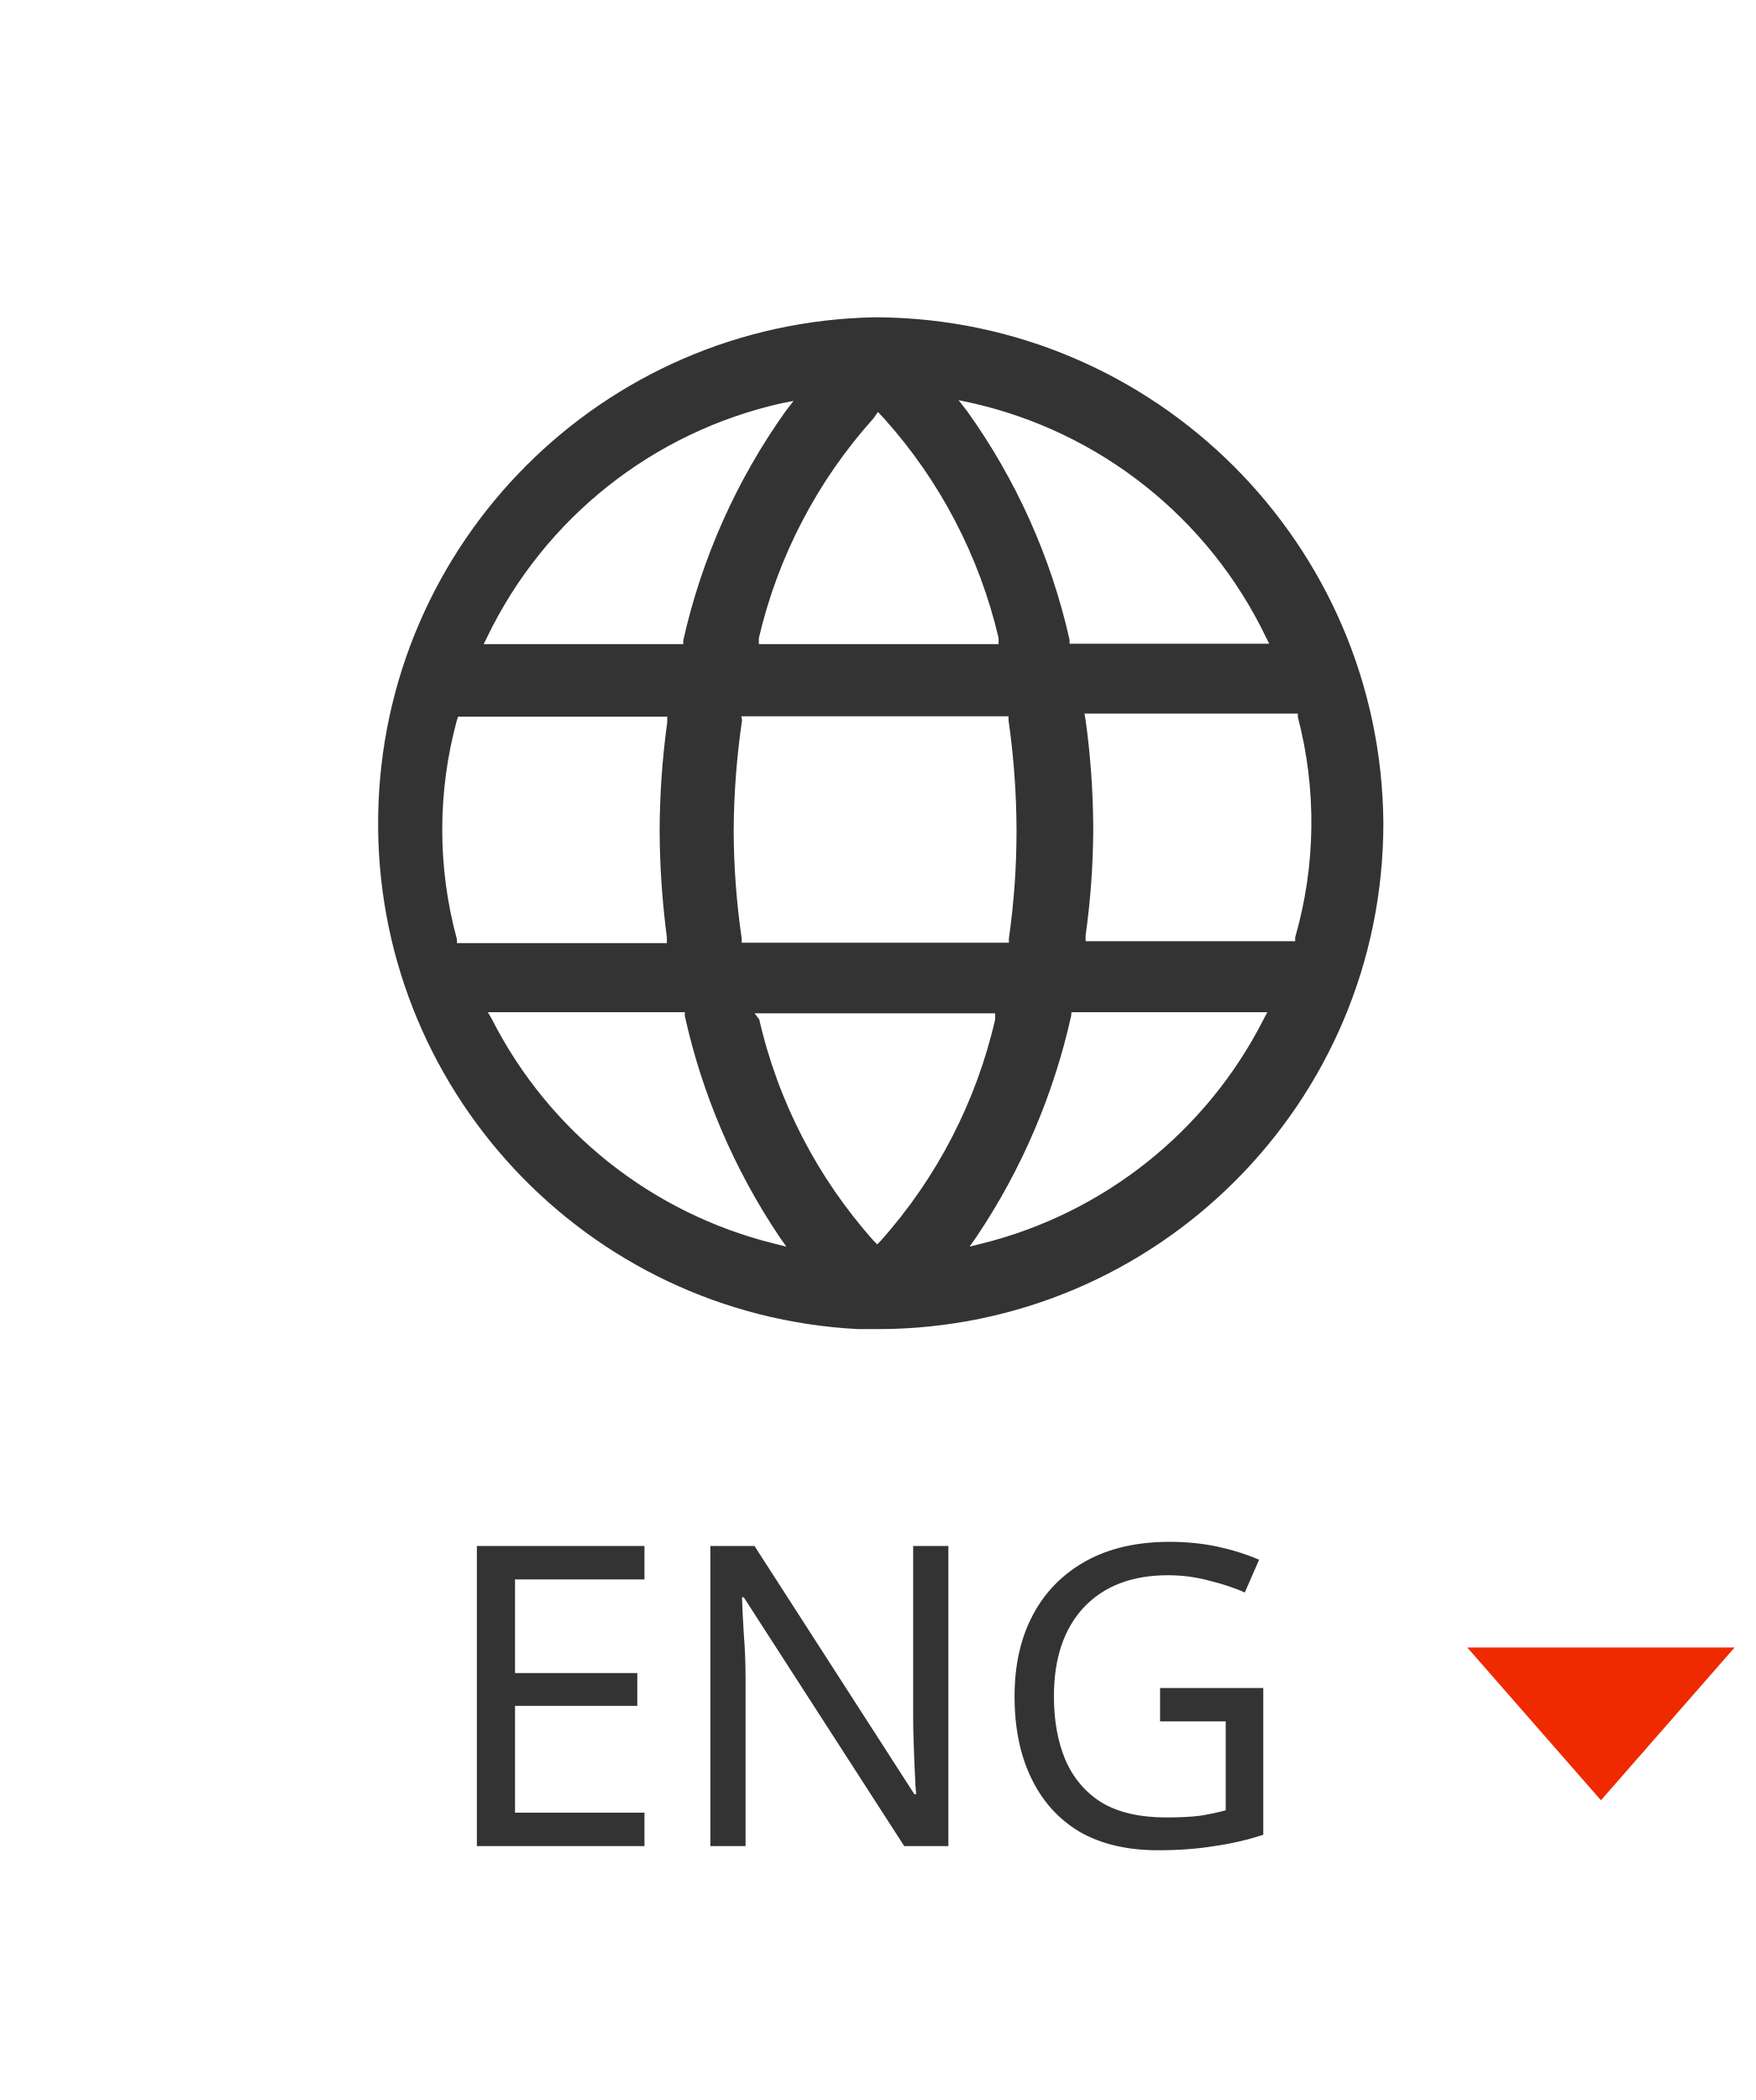
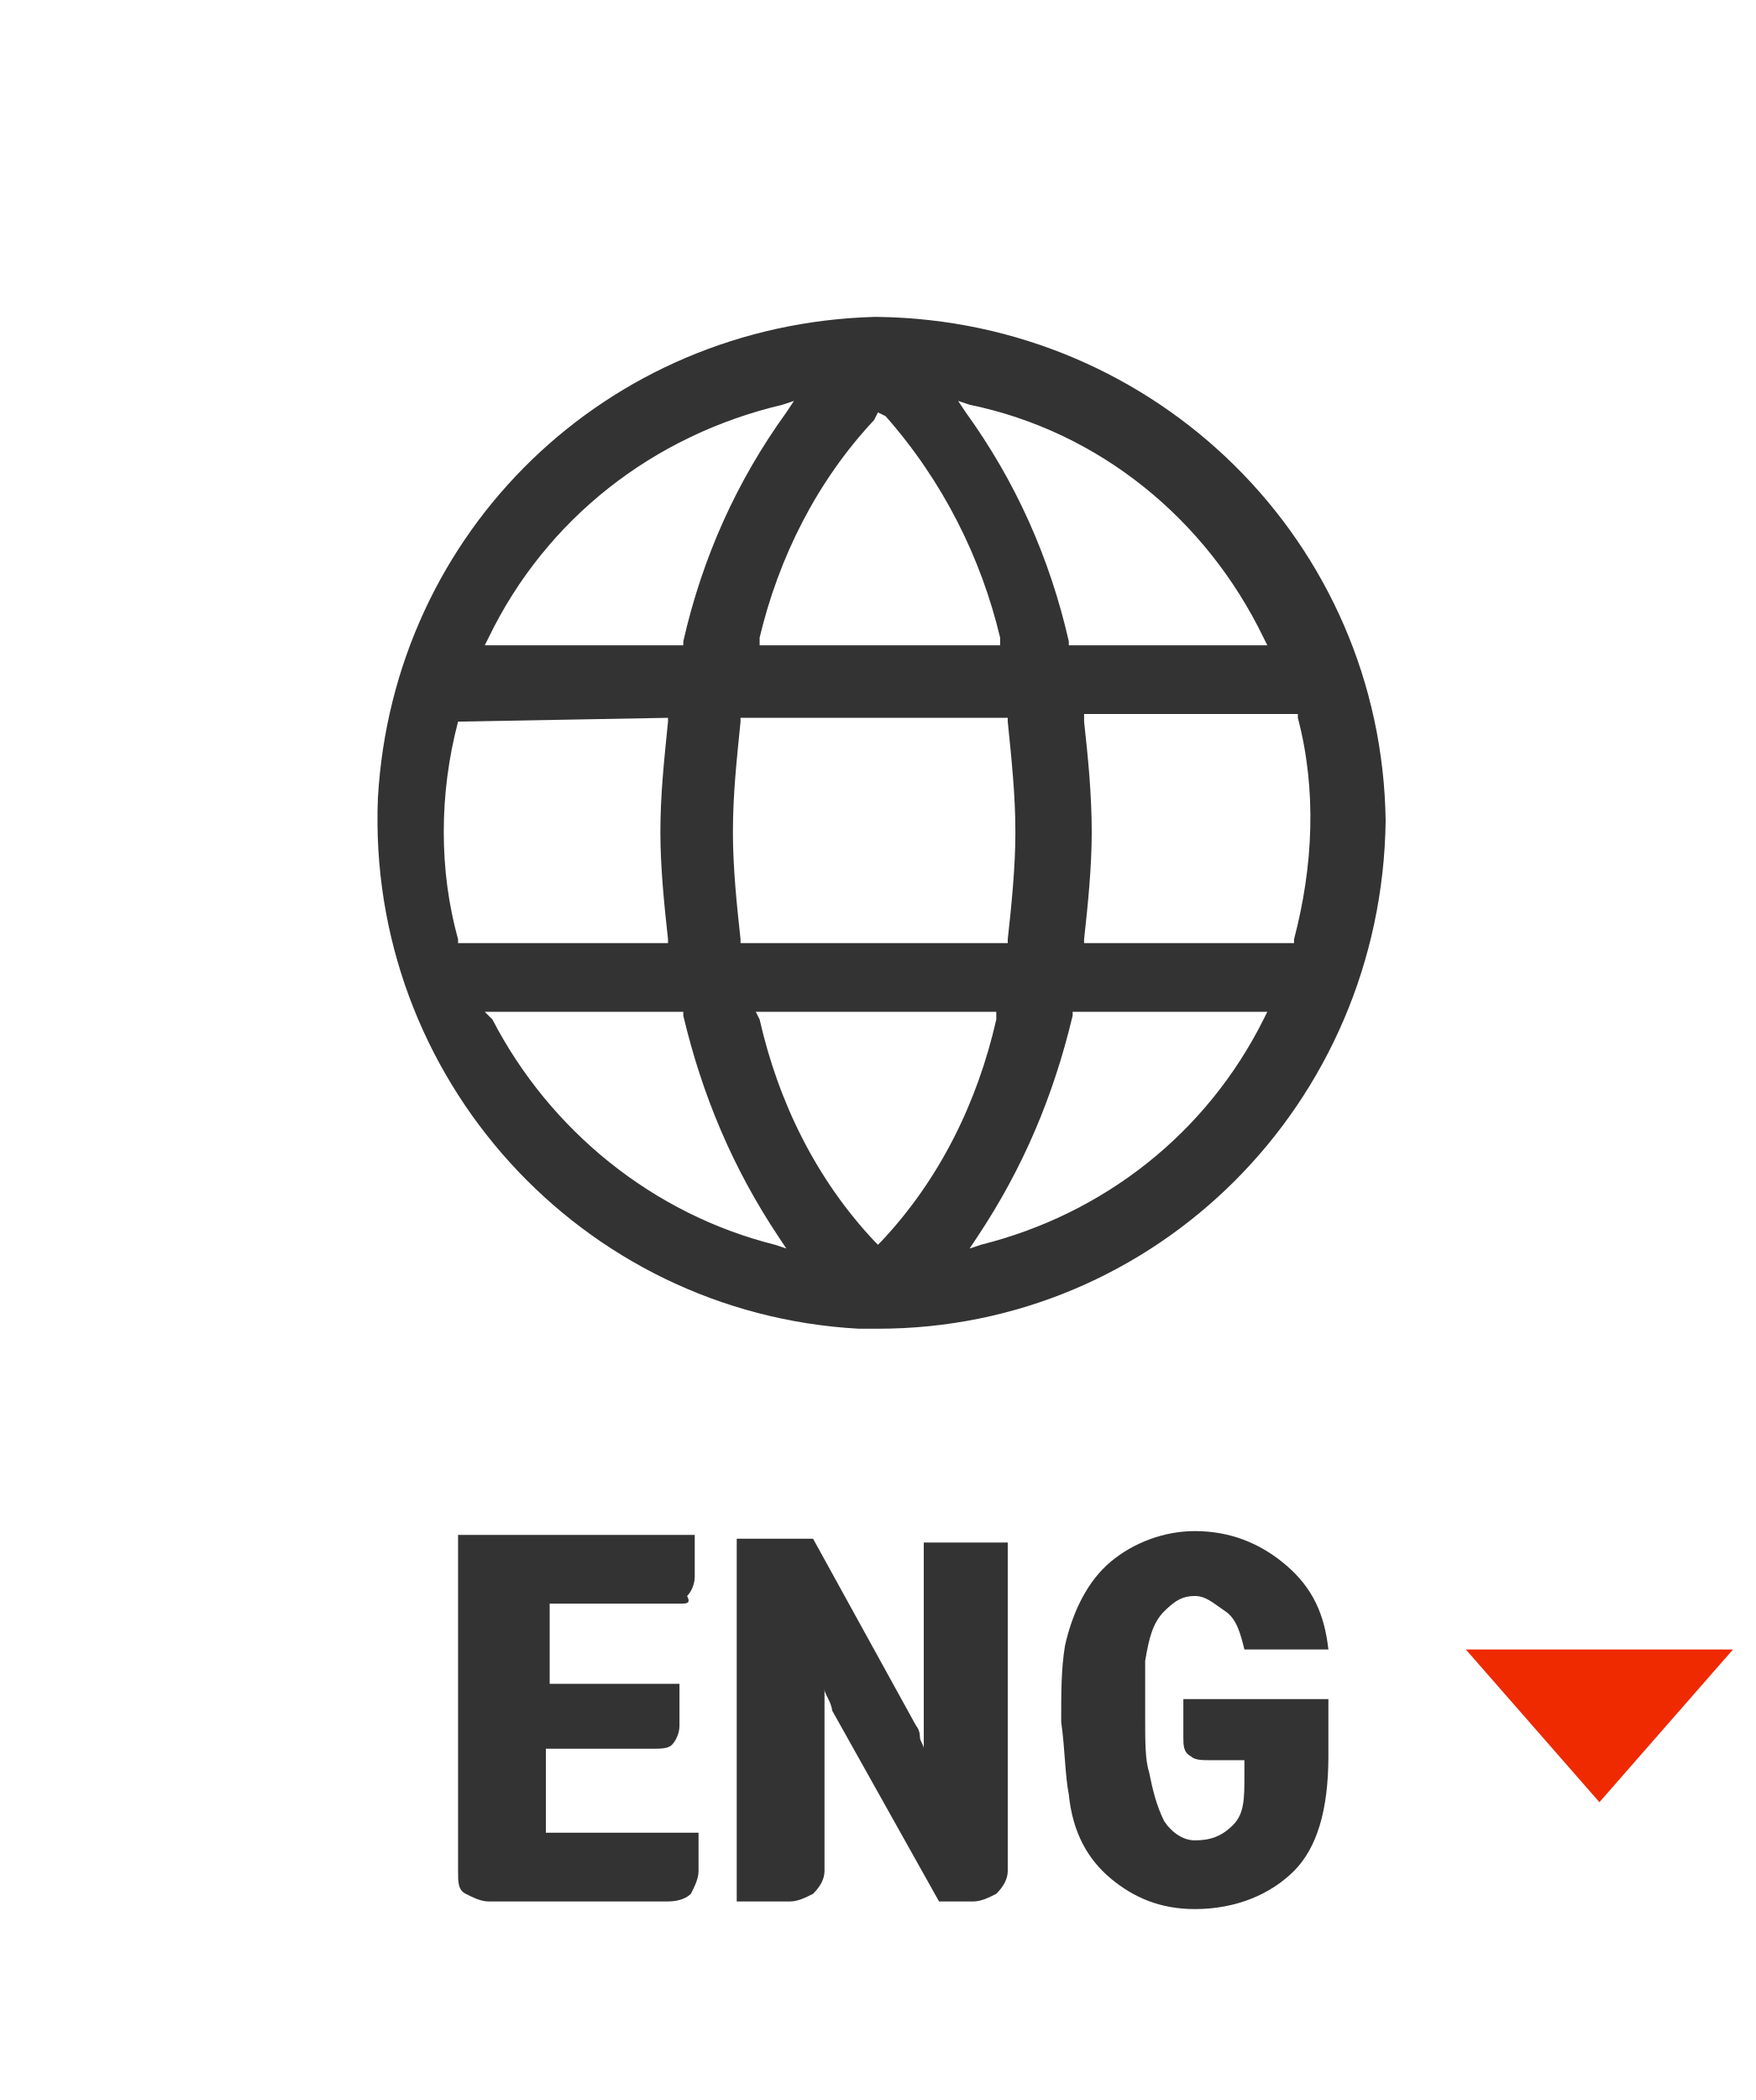
- <svg xmlns="http://www.w3.org/2000/svg" viewBox="0 0 46 55">
-   <defs>
-     <style>.cls-1{font-size:11px;font-family:TmonMonsoriBlack, TmonMonsori;}.cls-1,.cls-3{fill:#333;}.cls-2{fill:#ef2900;}.cls-4{fill:none;}</style>
-   </defs>
-   <g id="레이어_2" data-name="레이어 2">
+ <svg xmlns="http://www.w3.org/2000/svg" version="1.1" id="레이어_1" x="0px" y="0px" viewBox="0 0 46 55" style="enable-background:new 0 0 46 55;" xml:space="preserve">
+   <style type="text/css">
+ 	.st0{enable-background:new    ;}
+ 	.st1{fill:#333333;}
+ 	.st2{fill:#EF2900;}
+ 	.st3{fill:none;}
+ </style>
+   <g id="레이어_2_1_">
    <g id="kimAca">
-       <text class="cls-1" transform="translate(11.43 48.35)">ENG</text>
-       <polygon class="cls-2" points="41.94 47.15 45.44 43.15 38.44 43.15 41.94 47.15" />
-       <path class="cls-3" d="M23,34.81h-.52a13.26,13.26,0,0,1,.44-26.5l.07,0h0A13.35,13.35,0,0,1,36.24,21.55,13.25,13.25,0,0,1,23,34.81Zm5.06-8.2a17,17,0,0,1-2.47,5.77l-.19.27.32-.08A11.35,11.35,0,0,0,33.1,26.7l.1-.19H28.07Zm-15.17.09a11.35,11.35,0,0,0,7.39,5.87l.32.08-.19-.27a17,17,0,0,1-2.47-5.77l0-.1H12.78Zm7,0a13.11,13.11,0,0,0,3,5.8l.09.09.09-.09a13.11,13.11,0,0,0,3-5.8l0-.16h-6.3Zm8.55-7.84a21.39,21.39,0,0,1,.2,2.85,20.77,20.77,0,0,1-.2,2.79v.15h5.49l0-.1A10.9,10.9,0,0,0,34,18.78l0-.09H28.41Zm-9,0a20.75,20.75,0,0,0-.22,2.89,20.09,20.09,0,0,0,.21,2.83l0,.11h7l0-.11a20,20,0,0,0,.2-2.83,20.71,20.71,0,0,0-.21-2.89v-.1h-7Zm-7.47,0a10.9,10.9,0,0,0,0,5.74l0,.1h5.5l0-.15a22.4,22.4,0,0,1-.19-2.79,21.61,21.61,0,0,1,.2-2.85l0-.14H12Zm13.36-8.1a16.48,16.48,0,0,1,2.69,6l0,.1h5.23l-.09-.18a11.31,11.31,0,0,0-7.72-6.13l-.33-.07Zm-2.45.2a13.06,13.06,0,0,0-3,5.75l0,.16h6.28l0-.16a13.06,13.06,0,0,0-3-5.75L23,10.79Zm-2.4-.4a11.31,11.31,0,0,0-7.72,6.13l-.09.18h5.23l0-.1a16.64,16.64,0,0,1,2.68-6l.21-.27Z" />
-       <rect class="cls-4" width="46" height="55" />
+       <g class="st0">
+         <path class="st1" d="M14.4,42v2.1h3.4v1.1c0,0.2-0.1,0.4-0.2,0.5c-0.1,0.1-0.3,0.1-0.5,0.1h-2.8v2.2h4v1c0,0.2-0.1,0.4-0.2,0.6     c-0.1,0.1-0.3,0.2-0.6,0.2h-4.7c-0.2,0-0.4-0.1-0.6-0.2s-0.2-0.3-0.2-0.6v-8.8h6.2v1.1c0,0.2-0.1,0.4-0.2,0.5     C18.1,42,18,42,17.8,42H14.4z" />
+         <path class="st1" d="M24.6,49.8l-2.8-5c0,0,0-0.1-0.1-0.3s-0.1-0.2-0.1-0.3c0,0.1,0,0.2,0,0.3c0,0.2,0,0.2,0,0.3V49     c0,0.2-0.1,0.4-0.3,0.6c-0.2,0.1-0.4,0.2-0.6,0.2h-1.4v-9.5h2l2.7,4.9c0,0,0.1,0.1,0.1,0.3c0,0.1,0.1,0.2,0.1,0.3     c0-0.1,0-0.2,0-0.3s0-0.2,0-0.3v-4.8h2.2V49c0,0.2-0.1,0.4-0.3,0.6c-0.2,0.1-0.4,0.2-0.6,0.2H24.6z" />
+         <path class="st1" d="M31,44.5h3.8V46c0,1.4-0.3,2.4-0.9,3S32.4,50,31.3,50c-0.9,0-1.6-0.3-2.2-0.8c-0.6-0.5-1-1.2-1.1-2.2     c-0.1-0.5-0.1-1.2-0.2-1.9c0-0.8,0-1.4,0.1-2c0.2-0.9,0.6-1.7,1.2-2.2c0.6-0.5,1.4-0.8,2.2-0.8c0.9,0,1.7,0.3,2.4,0.9     s1,1.3,1.1,2.2h-2.2c-0.1-0.4-0.2-0.8-0.5-1s-0.5-0.4-0.8-0.4c-0.3,0-0.5,0.1-0.8,0.4c-0.3,0.3-0.4,0.7-0.5,1.3     c0,0.4,0,0.9,0,1.5c0,0.6,0,1.1,0.1,1.4c0.1,0.5,0.2,0.9,0.4,1.3c0.2,0.3,0.5,0.5,0.8,0.5c0.4,0,0.7-0.1,1-0.4s0.3-0.7,0.3-1.3     v-0.4h-0.9c-0.2,0-0.4,0-0.5-0.1C31,45.9,31,45.7,31,45.5V44.5z" />
+       </g>
+       <polygon class="st2" points="41.9,47.2 45.4,43.2 38.4,43.2   " />
+       <path class="st1" d="M23,34.8h-0.5c-7.3-0.4-12.9-6.6-12.6-13.9c0.4-7,6-12.4,13-12.6H23l0,0c7.3,0.1,13.2,5.9,13.3,13.2    C36.2,28.9,30.3,34.8,23,34.8C23,34.8,23,34.8,23,34.8z M28.1,26.6c-0.5,2.1-1.3,4-2.5,5.8l-0.2,0.3l0.3-0.1    c3.2-0.8,5.9-2.9,7.4-5.9l0.1-0.2h-5.1L28.1,26.6z M12.9,26.7c1.5,2.9,4.2,5.1,7.4,5.9l0.3,0.1l-0.2-0.3c-1.2-1.8-2-3.7-2.5-5.8    v-0.1h-5.2L12.9,26.7z M19.9,26.7c0.5,2.2,1.5,4.2,3,5.8l0.1,0.1l0.1-0.1c1.5-1.6,2.5-3.6,3-5.8v-0.2h-6.3L19.9,26.7z M28.4,18.9    c0.1,0.9,0.2,1.9,0.2,2.9c0,0.9-0.1,1.9-0.2,2.8v0.1h5.5v-0.1c0.5-1.9,0.6-3.9,0.1-5.8v-0.1h-5.6L28.4,18.9z M19.4,18.9    c-0.1,1-0.2,1.9-0.2,2.9c0,0.9,0.1,1.9,0.2,2.8v0.1h7v-0.1c0.1-0.9,0.2-1.9,0.2-2.8c0-1-0.1-1.9-0.2-2.9v-0.1h-7L19.4,18.9z     M12,18.9c-0.5,1.9-0.5,3.9,0,5.7v0.1h5.5v-0.1c-0.1-0.9-0.2-1.9-0.2-2.8c0-1,0.1-1.9,0.2-2.9v-0.1L12,18.9L12,18.9z M25.3,10.8    c1.3,1.8,2.2,3.8,2.7,6v0.1h5.2l-0.1-0.2c-1.5-3.1-4.3-5.4-7.7-6.1l-0.3-0.1L25.3,10.8z M22.9,11c-1.5,1.6-2.5,3.6-3,5.7v0.2h6.3    v-0.2c-0.5-2.1-1.5-4.1-3-5.8L23,10.8L22.9,11z M20.5,10.6c-3.4,0.8-6.2,3-7.7,6.1l-0.1,0.2h5.2v-0.1c0.5-2.2,1.4-4.2,2.7-6    l0.2-0.3L20.5,10.6z" />
+       <rect class="st3" width="46" height="55" />
    </g>
  </g>
</svg>
